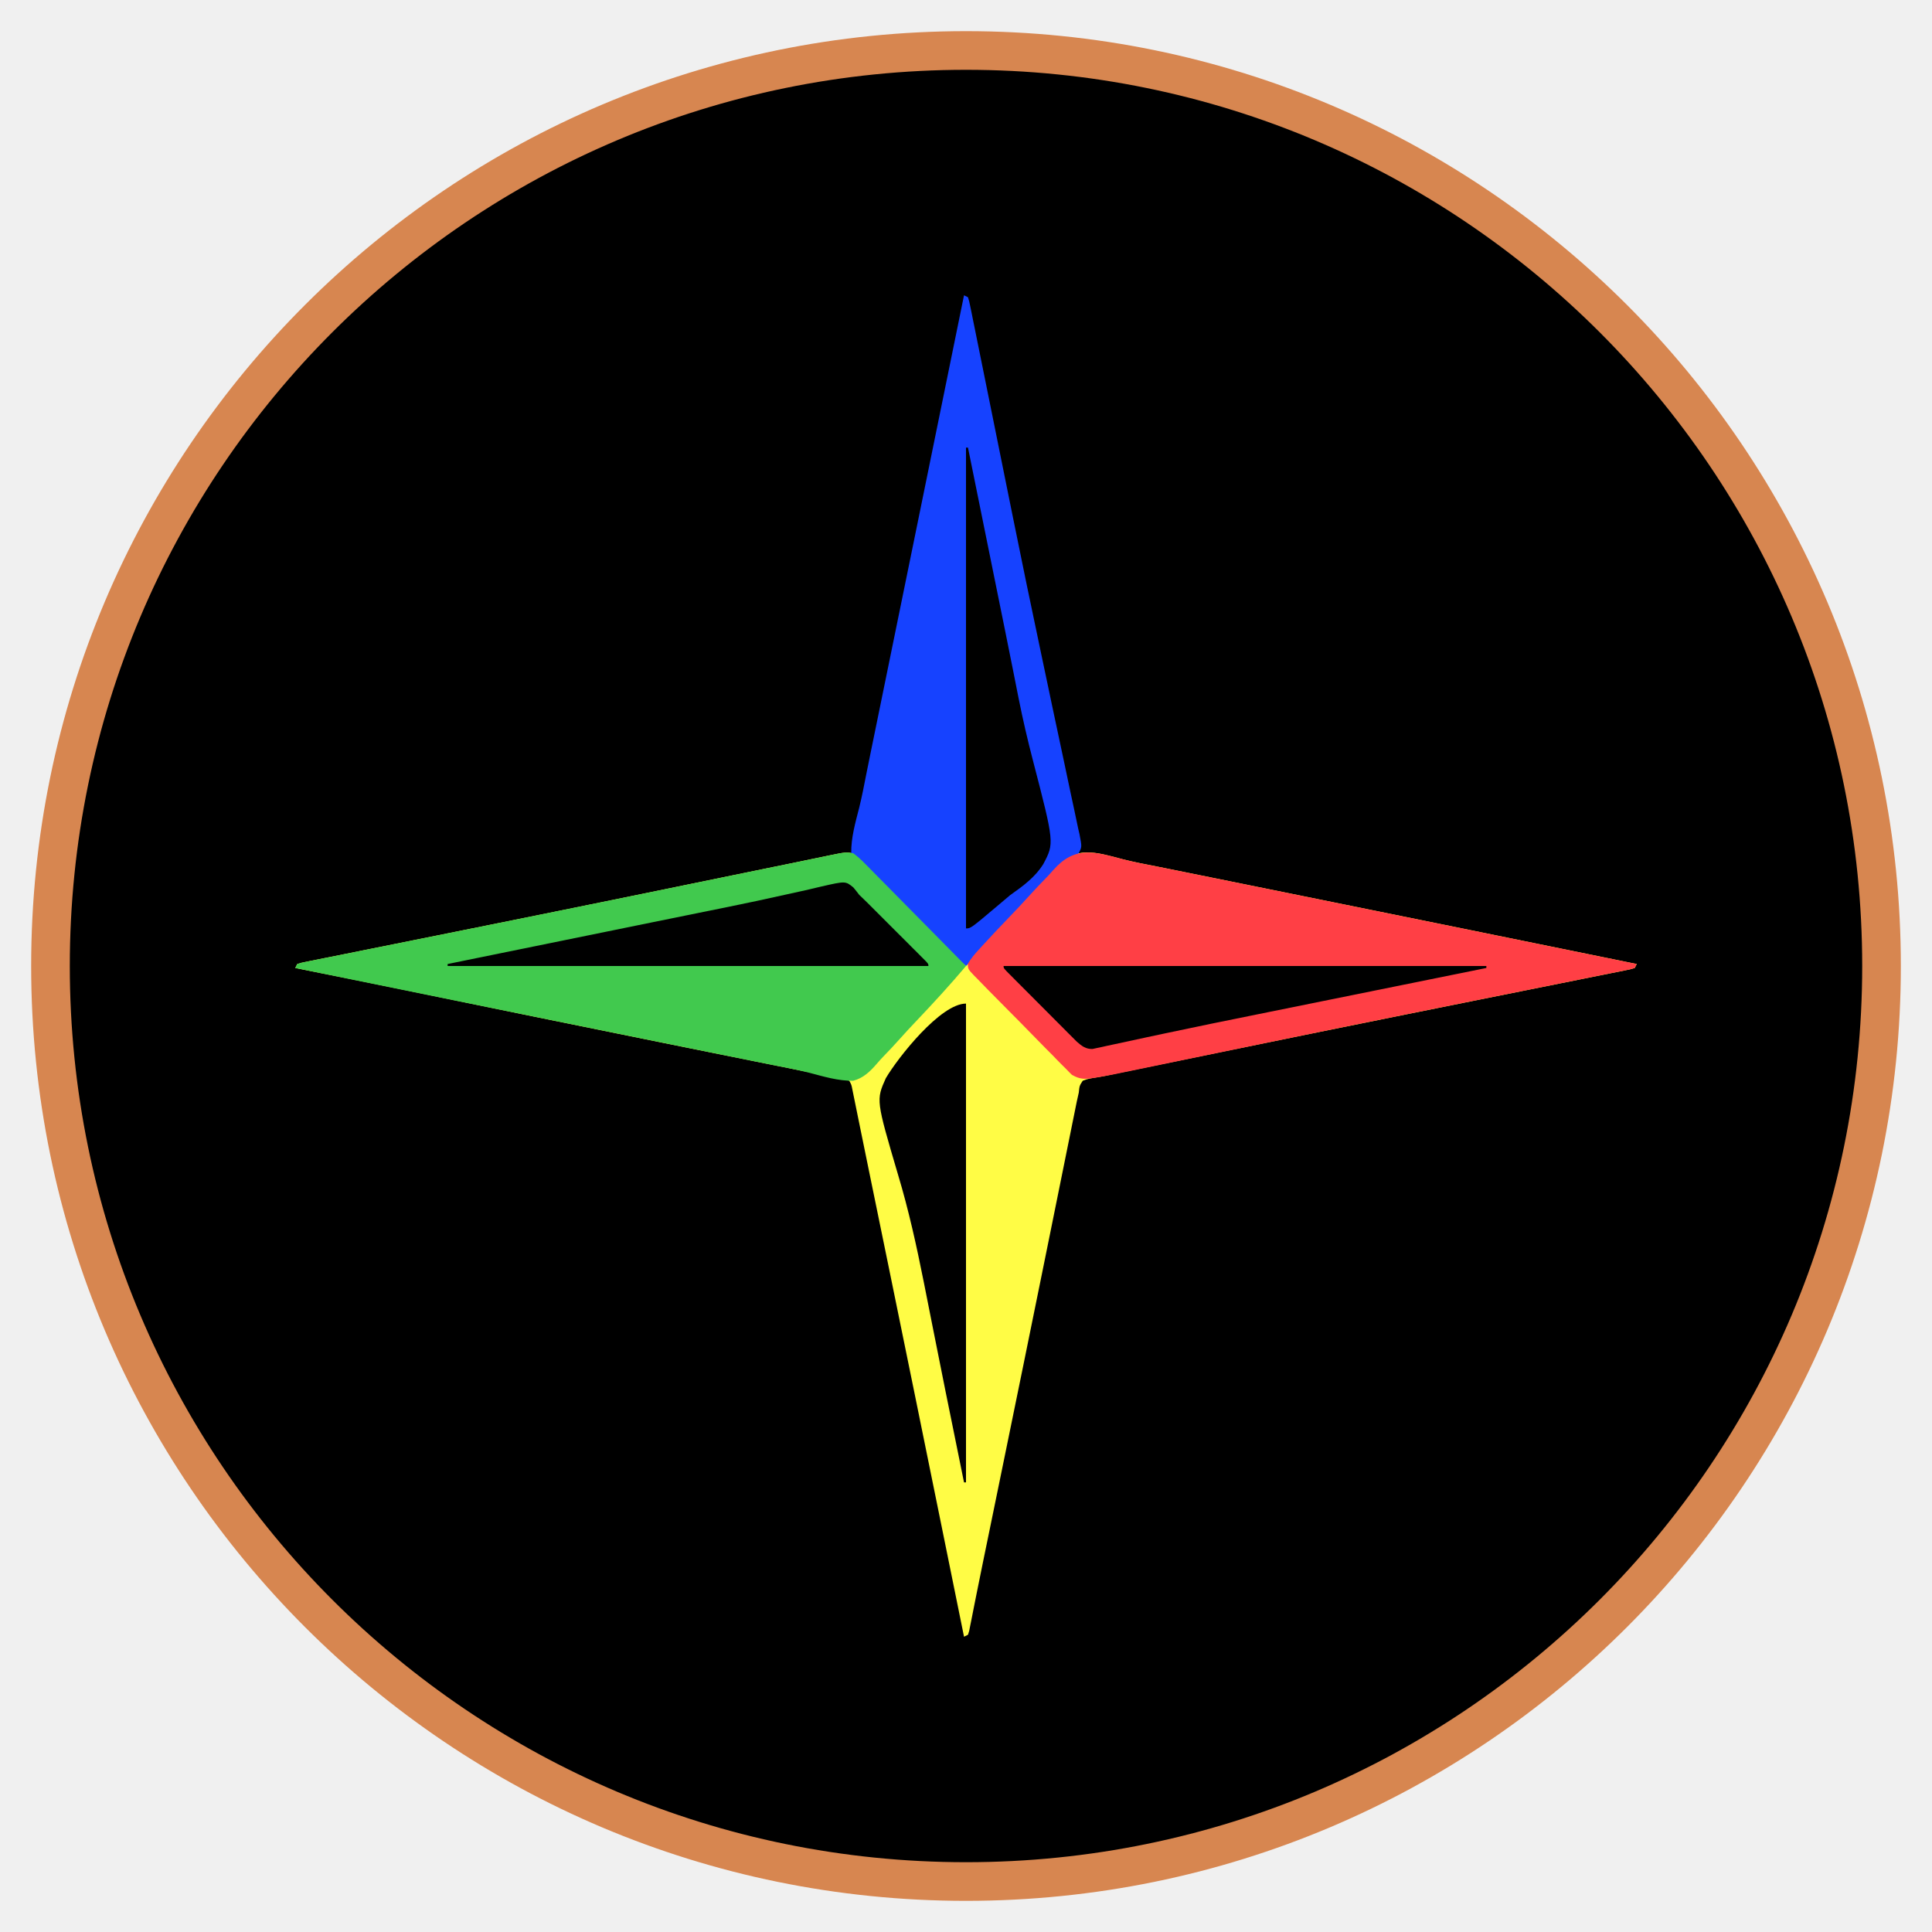
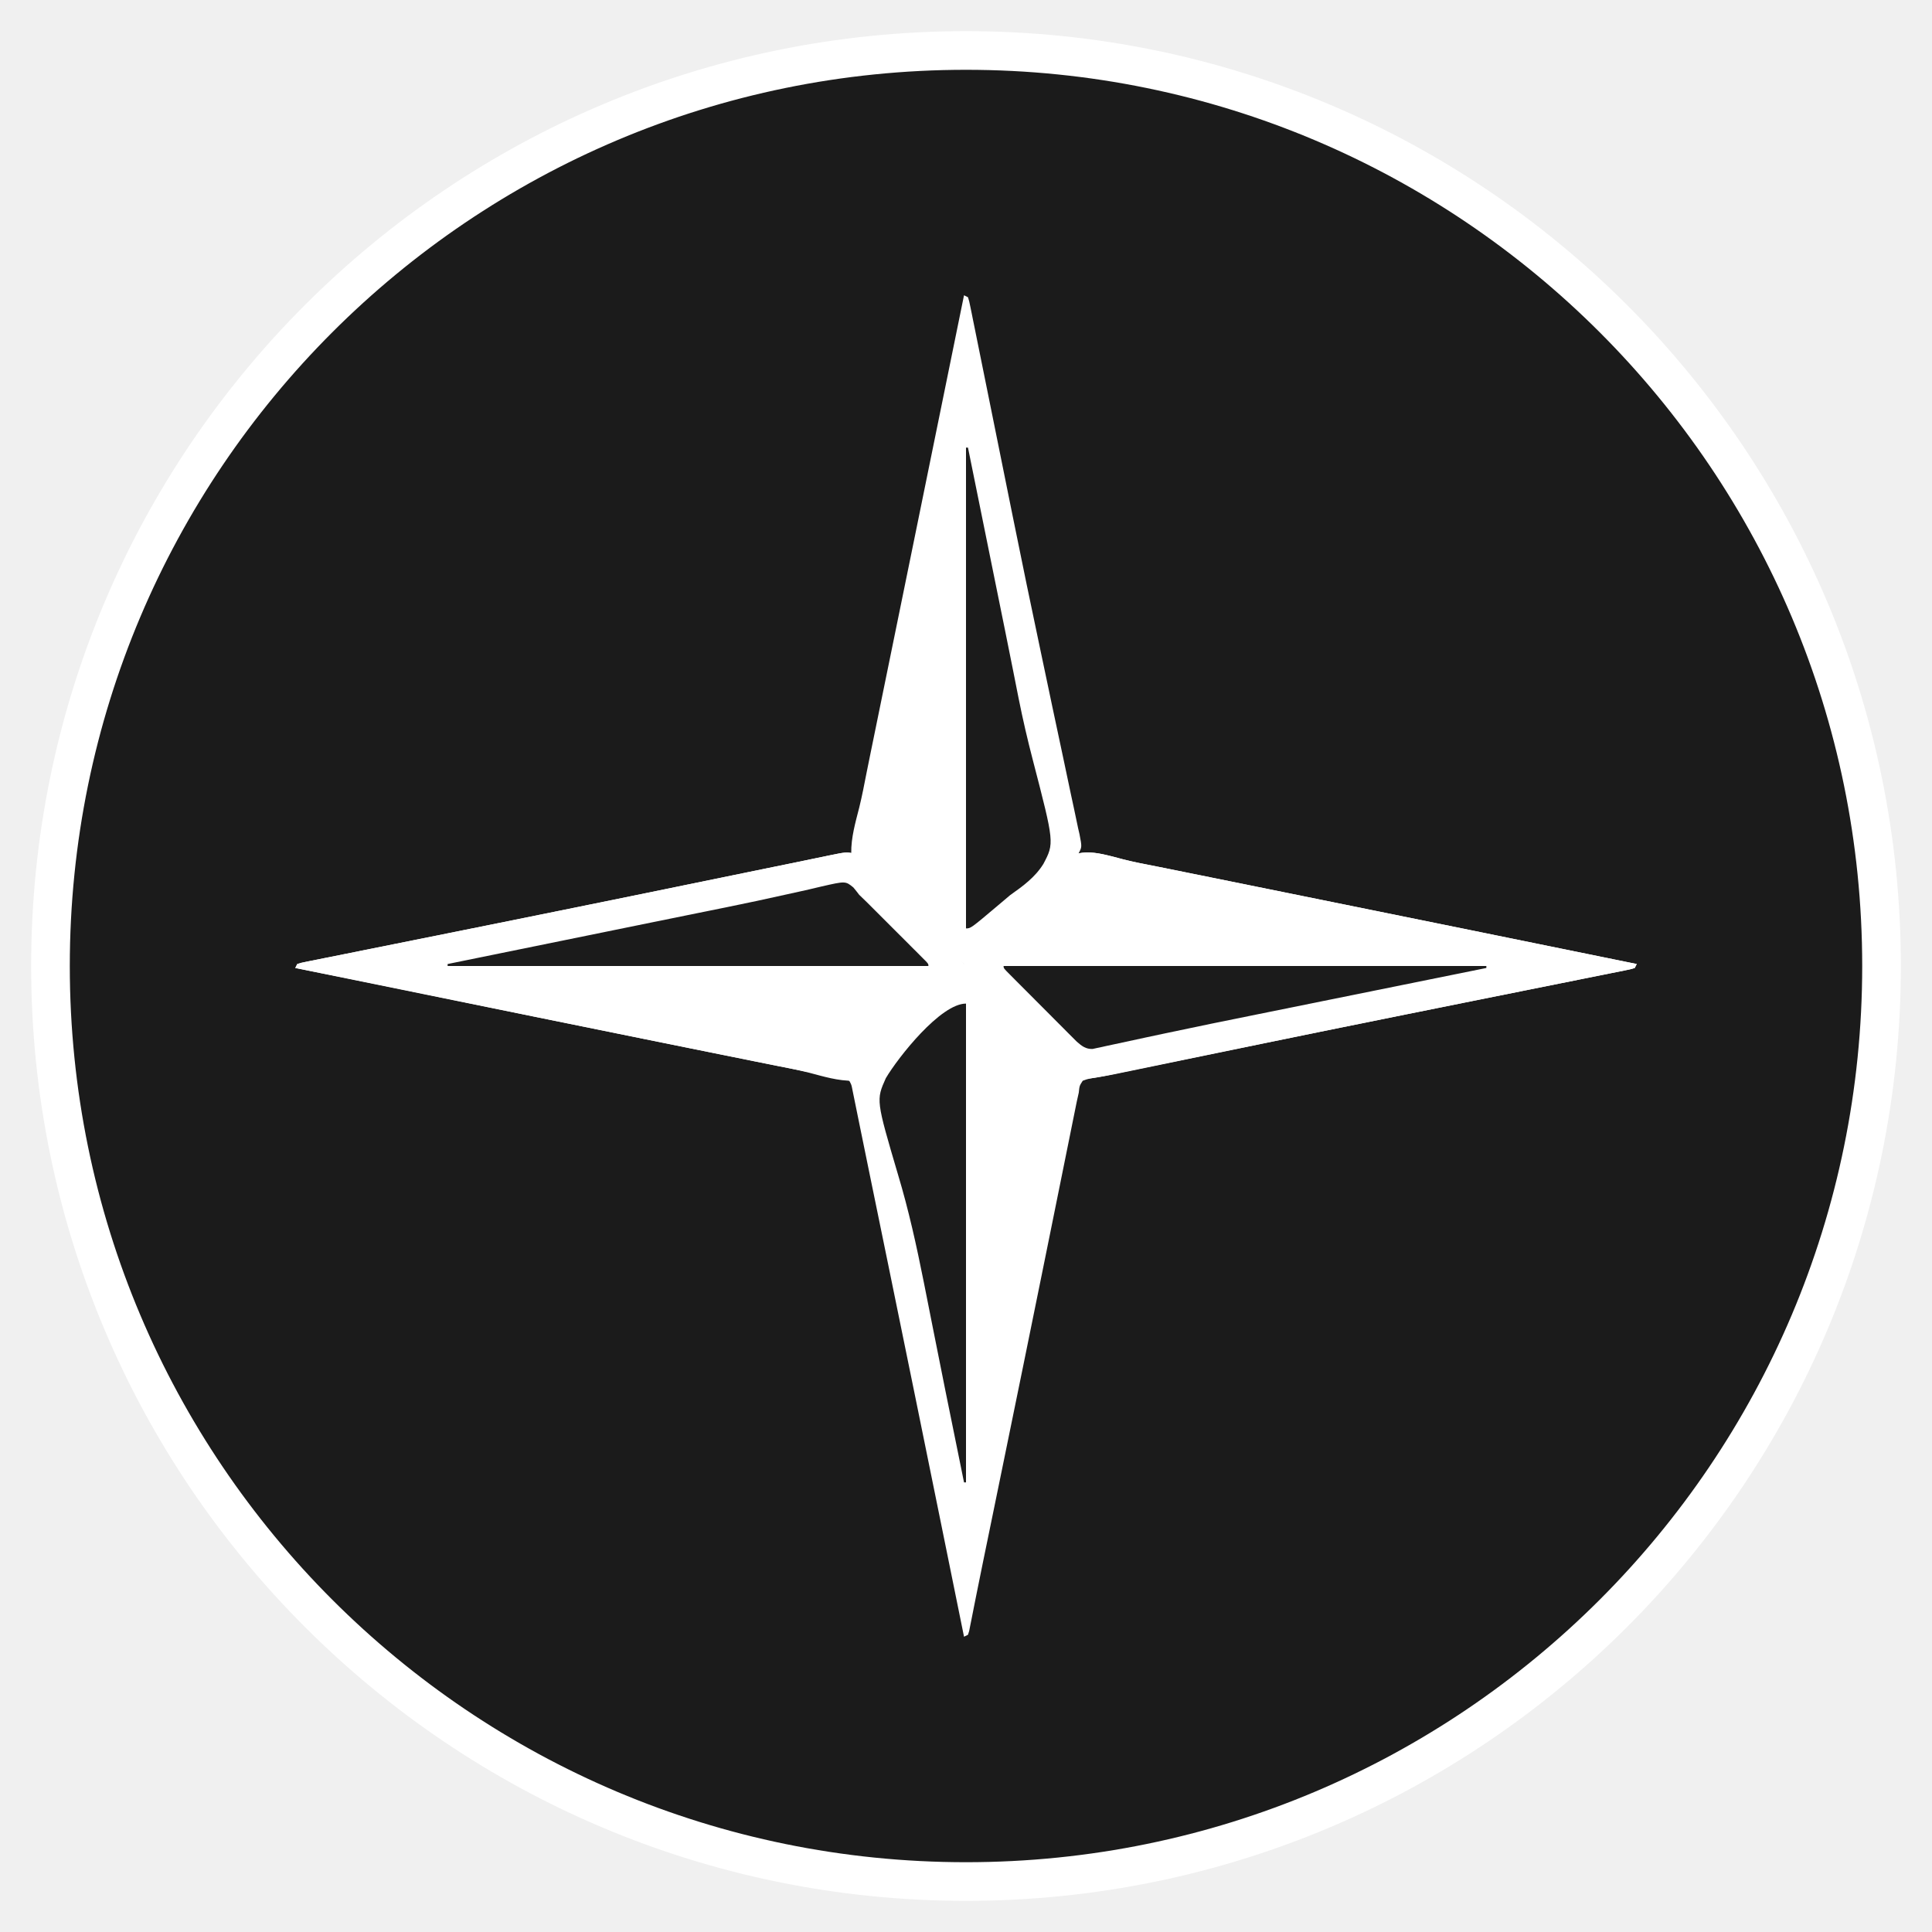
- <svg xmlns="http://www.w3.org/2000/svg" width="1000" height="1000" viewBox="0 0 264.583 264.583" version="1.1" id="svg5" xml:space="preserve">
+ <svg xmlns="http://www.w3.org/2000/svg" fill="#1b1b1b" width="1000" height="1000" viewBox="0 0 264.583 264.583" version="1.1" id="svg5" xml:space="preserve">
  <defs id="defs2">
    <filter id="mask-powermask-path-effect2059_inverse" style="color-interpolation-filters:sRGB" height="100" width="100" x="-50" y="-50">
      <feColorMatrix id="mask-powermask-path-effect2059_primitive1" values="1" type="saturate" result="fbSourceGraphic" />
      <feColorMatrix id="mask-powermask-path-effect2059_primitive2" values="-1 0 0 0 1 0 -1 0 0 1 0 0 -1 0 1 0 0 0 1 0 " in="fbSourceGraphic" />
    </filter>
    <filter id="mask-powermask-path-effect2085_inverse" style="color-interpolation-filters:sRGB" height="100" width="100" x="-50" y="-50">
      <feColorMatrix id="mask-powermask-path-effect2085_primitive1" values="1" type="saturate" result="fbSourceGraphic" />
      <feColorMatrix id="mask-powermask-path-effect2085_primitive2" values="-1 0 0 0 1 0 -1 0 0 1 0 0 -1 0 1 0 0 0 1 0 " in="fbSourceGraphic" />
    </filter>
  </defs>
  <g id="layer1">
-     <circle style="fill:#000000;fill-opacity:1;stroke:#d78650;stroke-width:5.292;stroke-dasharray:none;stroke-opacity:0.998;paint-order:normal" id="path236-3" r="125.379" cy="132.292" cx="132.292" />
+     <circle style="fill:#1b1b1b;fill-opacity:1;stroke:#ffffff;stroke-width:5.292;stroke-dasharray:none;stroke-opacity:0.998;paint-order:normal" id="path236-3" r="125.379" cy="132.292" cx="132.292" />
    <g id="g10400" transform="matrix(0.2709575,0,0,0.2709575,-30.28286,25.53439)">
-       <path d="m 0,0 c 5.643,1.425 11.344,2.514 17.057,3.622 3.431,0.671 6.855,1.37 10.281,2.068 1.435,0.291 2.871,0.583 4.306,0.874 1.089,0.221 1.089,0.221 2.201,0.447 3.862,0.784 7.724,1.566 11.586,2.348 7.43,1.506 14.86,3.013 22.29,4.52 5.98,1.213 11.961,2.426 17.941,3.639 58.02,11.762 116.033,23.564 174.035,35.416 -0.33,0.66 -0.66,1.32 -1,2 -2.094,0.645 -2.094,0.645 -4.918,1.211 -1.07,0.219 -2.14,0.438 -3.243,0.664 -1.189,0.234 -2.378,0.468 -3.603,0.709 -1.25,0.253 -2.5,0.506 -3.788,0.767 -3.475,0.704 -6.951,1.397 -10.428,2.088 -3.722,0.742 -7.442,1.494 -11.162,2.245 -6.41,1.293 -12.822,2.58 -19.234,3.863 -10.062,2.013 -20.121,4.039 -30.18,6.067 -1.695,0.342 -3.39,0.683 -5.085,1.025 -2.555,0.515 -5.11,1.03 -7.665,1.545 -5.164,1.041 -10.329,2.081 -15.493,3.12 -32.323,6.505 -64.629,13.093 -96.926,19.722 -4.631,0.95 -9.262,1.9 -13.894,2.849 -6.197,1.27 -12.394,2.541 -18.591,3.812 -2.25,0.462 -4.5,0.923 -6.75,1.384 -3.056,0.627 -6.112,1.254 -9.168,1.882 -0.876,0.18 -1.753,0.359 -2.655,0.544 -1.624,0.334 -3.247,0.676 -4.868,1.027 -1.621,0.328 -3.252,0.603 -4.889,0.835 -2.291,0.367 -4.314,0.757 -6.46,1.64 -1.646,2.538 -1.646,2.538 -2,6 -0.336,1.524 -0.677,3.048 -1.021,4.57 -0.372,1.821 -0.739,3.643 -1.104,5.466 -0.307,1.511 -0.307,1.511 -0.62,3.052 -0.684,3.371 -1.362,6.743 -2.04,10.115 -0.489,2.417 -0.979,4.833 -1.468,7.249 -1.054,5.202 -2.106,10.405 -3.155,15.607 -1.663,8.243 -3.332,16.484 -5.002,24.726 -0.211,1.041 -0.211,1.041 -0.426,2.103 -0.719,3.546 -1.437,7.091 -2.156,10.637 -0.585,2.888 -1.171,5.776 -1.756,8.664 -6.197,30.59 -12.449,61.169 -18.72,91.745 -0.94,4.583 -1.88,9.166 -2.819,13.75 -0.521,2.54 -1.041,5.079 -1.562,7.619 -0.252,1.228 -0.503,2.456 -0.763,3.722 -1.204,5.875 -2.41,11.749 -3.619,17.623 -0.447,2.17 -0.893,4.339 -1.34,6.509 -0.212,1.03 -0.424,2.06 -0.642,3.122 -1.113,5.418 -2.214,10.839 -3.295,16.264 -0.432,2.171 -0.868,4.341 -1.304,6.511 -0.492,2.452 -0.977,4.905 -1.454,7.36 -0.205,1.018 -0.411,2.036 -0.622,3.084 -0.169,0.859 -0.338,1.718 -0.512,2.603 -0.197,0.627 -0.395,1.255 -0.598,1.901 -0.66,0.33 -1.32,0.66 -2,1 -0.258,-1.27 -0.515,-2.54 -0.781,-3.849 -3.384,-16.676 -6.769,-33.351 -10.157,-50.026 -0.207,-1.021 -0.207,-1.021 -0.419,-2.063 -8.917,-43.896 -17.87,-87.784 -26.867,-131.664 -0.4,-1.951 -0.8,-3.901 -1.2,-5.852 -2.902,-14.158 -5.807,-28.315 -8.716,-42.472 -1.191,-5.799 -2.377,-11.599 -3.558,-17.4 -0.665,-3.265 -1.332,-6.529 -1.998,-9.793 -0.298,-1.46 -0.594,-2.919 -0.89,-4.38 -0.393,-1.94 -0.789,-3.879 -1.185,-5.817 -0.216,-1.061 -0.431,-2.122 -0.653,-3.215 -0.471,-2.454 -0.471,-2.454 -1.576,-4.468 -1.775,-0.629 -1.775,-0.629 -3.969,-1.021 -0.86,-0.177 -1.719,-0.354 -2.605,-0.536 -0.955,-0.187 -1.91,-0.375 -2.894,-0.568 -1.006,-0.204 -2.013,-0.409 -3.05,-0.62 -3.397,-0.688 -6.797,-1.364 -10.197,-2.04 -2.424,-0.489 -4.847,-0.978 -7.27,-1.468 -5.231,-1.057 -10.463,-2.108 -15.696,-3.155 -8.293,-1.66 -16.583,-3.331 -24.874,-5.005 -2.121,-0.428 -4.242,-0.856 -6.363,-1.285 -1.427,-0.288 -2.854,-0.576 -4.282,-0.864 -4.354,-0.879 -8.708,-1.757 -13.062,-2.634 -20.953,-4.221 -41.898,-8.481 -62.836,-12.776 -0.688,-0.141 -1.375,-0.282 -2.083,-0.427 -9.454,-1.939 -18.908,-3.881 -28.361,-5.823 -10.559,-2.169 -21.117,-4.337 -31.676,-6.504 -1.141,-0.234 -2.282,-0.468 -3.458,-0.709 -19.096,-3.917 -38.202,-7.775 -57.324,-11.564 0.33,-0.66 0.66,-1.32 1,-2 1.859,-0.598 1.859,-0.598 4.348,-1.097 0.944,-0.194 1.888,-0.387 2.86,-0.587 1.049,-0.206 2.097,-0.412 3.178,-0.624 1.656,-0.336 1.656,-0.336 3.345,-0.679 3.722,-0.753 7.446,-1.494 11.171,-2.235 2.649,-0.533 5.298,-1.068 7.946,-1.603 5.703,-1.151 11.407,-2.297 17.112,-3.438 8.997,-1.8 17.991,-3.612 26.985,-5.427 2.29,-0.462 4.579,-0.924 6.869,-1.386 1.538,-0.31 3.075,-0.62 4.613,-0.931 4.676,-0.943 9.353,-1.886 14.03,-2.828 21.952,-4.42 43.896,-8.878 65.833,-13.375 0.701,-0.144 1.402,-0.287 2.125,-0.436 8.896,-1.824 17.791,-3.65 26.686,-5.477 10.158,-2.086 20.316,-4.171 30.474,-6.256 3.319,-0.681 6.637,-1.363 9.956,-2.045 4.892,-1.005 9.786,-2.005 14.68,-3.003 2.837,-0.582 5.672,-1.173 8.506,-1.765 1.802,-0.372 3.604,-0.743 5.406,-1.114 0.812,-0.172 1.624,-0.344 2.46,-0.521 8.588,-1.754 8.588,-1.754 12.417,-1.172 2.218,1.656 3.93,3.168 5.822,5.141 0.821,0.819 0.821,0.819 1.658,1.655 1.8,1.804 3.578,3.629 5.356,5.454 1.246,1.257 2.493,2.512 3.741,3.767 3.278,3.301 6.538,6.62 9.795,9.943 3.327,3.389 6.672,6.761 10.015,10.134 6.555,6.619 13.09,13.257 19.613,19.906 5.505,-4.407 10.184,-9.359 14.902,-14.584 3.698,-4.095 7.484,-8.107 11.275,-12.117 2.863,-3.036 5.69,-6.093 8.457,-9.217 2.701,-3.047 5.475,-6.008 8.311,-8.929 1.054,-1.113 2.081,-2.253 3.076,-3.42 C -24.1,-7.214 -13.918,-3.655 0,0 Z" fill="#fffc45" transform="translate(679.3037,340.0665)" id="path10253" />
-       <path d="m 0,0 c 0.66,0.33 1.32,0.66 2,1 0.639,2.05 0.639,2.05 1.198,4.813 0.216,1.047 0.432,2.094 0.655,3.173 0.231,1.164 0.462,2.328 0.7,3.527 0.25,1.224 0.5,2.449 0.758,3.711 0.55,2.695 1.095,5.39 1.635,8.087 0.876,4.372 1.764,8.742 2.654,13.111 1.62,7.969 3.229,15.94 4.835,23.911 2.693,13.368 5.397,26.733 8.102,40.099 0.696,3.438 1.391,6.877 2.085,10.315 4.59,22.717 9.277,45.41 14.087,68.081 1.154,5.44 2.302,10.881 3.445,16.323 0.158,0.753 0.317,1.506 0.48,2.282 0.63,3 1.26,6 1.89,9 1.83,8.721 3.68,17.438 5.565,26.148 1.314,6.08 2.591,12.167 3.854,18.257 0.522,2.487 1.057,4.971 1.605,7.452 0.743,3.371 1.443,6.749 2.131,10.132 0.227,0.979 0.454,1.957 0.688,2.965 1.248,6.456 1.248,6.456 -0.434,9.625 C 56.398,283.844 54.784,285.411 53,287 c -0.89,0.929 -1.779,1.859 -2.696,2.816 -1.366,1.362 -1.366,1.362 -2.759,2.752 -0.508,0.508 -1.016,1.016 -1.54,1.54 -1.653,1.653 -3.31,3.302 -4.967,4.95 -1.157,1.156 -2.315,2.311 -3.472,3.468 -3.026,3.022 -6.055,6.041 -9.084,9.06 -3.099,3.089 -6.195,6.18 -9.291,9.272 C 13.13,326.908 7.066,332.955 1,339 c -9.526,-8.058 -18.739,-16.451 -27.783,-25.043 -3.023,-2.868 -6.069,-5.698 -9.189,-8.461 -3.044,-2.698 -5.999,-5.47 -8.914,-8.307 -1.11,-1.054 -2.247,-2.08 -3.412,-3.073 C -52.322,290.663 -55.642,287.249 -57,282 c -0.131,-7.896 2.137,-15.616 4.067,-23.212 1.401,-5.69 2.501,-11.432 3.622,-17.182 0.67,-3.407 1.37,-6.807 2.068,-10.208 0.291,-1.422 0.583,-2.844 0.874,-4.266 0.147,-0.719 0.295,-1.439 0.447,-2.18 0.785,-3.831 1.566,-7.662 2.348,-11.494 1.334,-6.532 2.669,-13.063 4.005,-19.595 1.91,-9.335 3.818,-18.67 5.725,-28.006 2.273,-11.129 4.546,-22.257 6.821,-33.385 0.172,-0.84 0.343,-1.68 0.52,-2.545 0.171,-0.836 0.342,-1.673 0.518,-2.534 5.364,-26.238 10.715,-52.478 16.062,-78.719 1.949,-9.564 3.899,-19.127 5.849,-28.691 0.879,-4.314 1.759,-8.628 2.638,-12.941 0.148,-0.725 0.295,-1.449 0.448,-2.196 C -0.659,3.231 -0.329,1.616 0,0 Z" fill="#1642ff" transform="translate(599,55)" id="path10255" />
-       <path d="m 0,0 c 2.247,1.685 3.993,3.231 5.914,5.232 0.557,0.556 1.114,1.112 1.687,1.685 1.833,1.837 3.643,3.694 5.454,5.552 1.268,1.279 2.537,2.557 3.808,3.834 3.338,3.36 6.657,6.738 9.972,10.12 3.388,3.449 6.793,6.882 10.196,10.315 C 43.704,43.476 50.358,50.232 57,57 48.939,66.538 40.513,75.738 31.906,84.783 c -2.874,3.025 -5.712,6.071 -8.484,9.189 -2.706,3.042 -5.485,5.998 -8.327,8.914 -1.057,1.111 -2.086,2.248 -3.084,3.412 C 8.582,110.272 5.188,113.622 0,115 c -7.598,0.131 -15.015,-2.154 -22.304,-4.067 -5.643,-1.425 -11.344,-2.514 -17.056,-3.622 -3.431,-0.671 -6.855,-1.37 -10.281,-2.068 -1.435,-0.291 -2.871,-0.583 -4.306,-0.874 -0.726,-0.147 -1.452,-0.295 -2.201,-0.447 -3.862,-0.784 -7.724,-1.566 -11.586,-2.348 -7.43,-1.506 -14.86,-3.013 -22.29,-4.52 -5.98,-1.213 -11.961,-2.426 -17.941,-3.639 C -165.985,81.654 -223.998,69.852 -282,58 c 0.33,-0.66 0.66,-1.32 1,-2 1.859,-0.598 1.859,-0.598 4.348,-1.097 0.944,-0.194 1.888,-0.387 2.86,-0.587 1.049,-0.206 2.097,-0.412 3.178,-0.624 1.656,-0.336 1.656,-0.336 3.345,-0.679 3.722,-0.753 7.446,-1.494 11.171,-2.235 2.649,-0.533 5.298,-1.068 7.946,-1.603 5.703,-1.151 11.407,-2.297 17.112,-3.438 8.997,-1.8 17.991,-3.612 26.985,-5.427 2.29,-0.462 4.579,-0.924 6.869,-1.386 1.538,-0.31 3.075,-0.62 4.613,-0.931 4.676,-0.943 9.353,-1.886 14.03,-2.828 21.952,-4.42 43.896,-8.878 65.833,-13.375 0.701,-0.144 1.402,-0.287 2.125,-0.436 8.896,-1.824 17.791,-3.65 26.686,-5.477 10.158,-2.086 20.316,-4.171 30.474,-6.256 3.319,-0.681 6.637,-1.363 9.956,-2.045 4.892,-1.005 9.786,-2.005 14.68,-3.003 2.837,-0.582 5.672,-1.173 8.506,-1.765 1.802,-0.372 3.604,-0.743 5.406,-1.114 0.812,-0.172 1.624,-0.344 2.46,-0.521 C -3.811,-0.586 -3.811,-0.586 0,0 Z" fill="#41c94e" transform="translate(543,337)" id="path10257" />
-       <path d="m 0,0 c 5.633,1.453 11.329,2.535 17.038,3.638 3.431,0.669 6.856,1.369 10.282,2.067 1.435,0.291 2.871,0.583 4.306,0.874 0.726,0.147 1.452,0.295 2.201,0.447 3.862,0.784 7.724,1.566 11.586,2.348 7.43,1.506 14.86,3.013 22.29,4.52 5.98,1.213 11.961,2.426 17.941,3.639 58.02,11.762 116.033,23.564 174.035,35.416 -0.33,0.66 -0.66,1.32 -1,2 -2.094,0.645 -2.094,0.645 -4.918,1.211 -1.07,0.219 -2.14,0.438 -3.243,0.664 -1.783,0.351 -1.783,0.351 -3.603,0.709 -1.25,0.253 -2.5,0.506 -3.788,0.767 -3.475,0.704 -6.951,1.397 -10.428,2.088 -3.722,0.742 -7.442,1.494 -11.162,2.245 -6.41,1.293 -12.822,2.58 -19.234,3.863 -10.063,2.013 -20.124,4.037 -30.185,6.064 -0.838,0.169 -1.676,0.338 -2.54,0.512 -3.404,0.686 -6.808,1.372 -10.212,2.057 -5.165,1.041 -10.33,2.08 -15.495,3.119 -22.551,4.537 -45.091,9.122 -67.62,13.767 -2.16,0.445 -4.321,0.89 -6.481,1.335 -12.188,2.51 -24.375,5.022 -36.559,7.548 -6.183,1.282 -12.367,2.559 -18.552,3.831 -2.243,0.463 -4.486,0.928 -6.729,1.395 -3.05,0.636 -6.101,1.264 -9.152,1.89 -1.304,0.275 -1.304,0.275 -2.634,0.555 -2.483,0.505 -4.968,0.955 -7.466,1.377 -0.939,0.17 -1.878,0.34 -2.846,0.515 -4.837,0.697 -7.272,0.99 -11.609,-1.494 -1.013,-0.964 -1.996,-1.962 -2.95,-2.985 -0.549,-0.54 -1.099,-1.079 -1.665,-1.635 -1.794,-1.777 -3.541,-3.592 -5.289,-5.413 -1.24,-1.25 -2.482,-2.497 -3.727,-3.742 -2.594,-2.608 -5.167,-5.234 -7.725,-7.877 -3.283,-3.391 -6.603,-6.744 -9.937,-10.085 -2.562,-2.571 -5.11,-5.155 -7.653,-7.744 -1.221,-1.241 -2.444,-2.48 -3.67,-3.716 -1.705,-1.726 -3.393,-3.467 -5.076,-5.214 -0.51,-0.511 -1.02,-1.022 -1.545,-1.548 -3.277,-3.451 -3.277,-3.451 -3.407,-6.064 1.58,-2.87 3.639,-5.191 5.85,-7.581 0.495,-0.545 0.99,-1.09 1.499,-1.652 4.59,-5.026 9.281,-9.96 13.999,-14.867 3.164,-3.292 6.291,-6.605 9.347,-9.997 2.966,-3.291 6.005,-6.498 9.107,-9.662 1.159,-1.209 2.292,-2.444 3.394,-3.705 C -24.418,-6.81 -14.767,-3.974 0,0 Z" fill="#ff3f45" transform="translate(679.3212,340.0512)" id="path10259" />
-       <path d="m 0,0 c 80.52,0 161.04,0 244,0 0,0.33 0,0.66 0,1 -0.714,0.144 -1.428,0.289 -2.163,0.438 -17.661,3.574 -35.321,7.15 -52.981,10.727 -9.375,1.899 -18.749,3.797 -28.124,5.694 -6.61,1.338 -13.219,2.676 -19.829,4.016 -4.081,0.827 -8.162,1.653 -12.243,2.478 -15.752,3.183 -31.5,6.377 -47.216,9.735 -3.161,0.675 -6.323,1.345 -9.485,2.017 -4.569,0.971 -9.134,1.96 -13.697,2.96 -1.998,0.426 -3.996,0.852 -5.995,1.278 -0.893,0.201 -1.786,0.402 -2.706,0.609 -1.222,0.256 -1.222,0.256 -2.468,0.516 -1.049,0.229 -1.049,0.229 -2.12,0.462 -3.396,0.123 -5.451,-1.472 -7.934,-3.643 C 36.354,37.6 35.67,36.915 34.966,36.209 34.185,35.431 33.405,34.654 32.601,33.853 31.768,33.013 30.936,32.174 30.078,31.309 28.788,30.018 28.788,30.018 27.472,28.701 25.658,26.884 23.845,25.064 22.036,23.241 19.252,20.44 16.461,17.646 13.668,14.854 11.908,13.089 10.149,11.324 8.391,9.559 7.55,8.717 6.71,7.875 5.844,7.008 5.076,6.234 4.308,5.46 3.517,4.662 2.836,3.977 2.155,3.293 1.454,2.587 0,1 0,1 0,0 Z" fill="#000000" transform="translate(619,394)" id="path10261" />
-       <path d="m 0,0 c 1.013,1.207 1.99,2.445 2.936,3.706 1.32,1.309 2.657,2.601 4.008,3.878 1.447,1.44 2.891,2.883 4.332,4.329 0.767,0.766 1.534,1.532 2.324,2.321 1.607,1.606 3.213,3.214 4.818,4.823 2.469,2.475 4.944,4.944 7.419,7.412 1.563,1.564 3.127,3.129 4.689,4.693 1.115,1.112 1.115,1.112 2.253,2.247 1.017,1.022 1.017,1.022 2.055,2.064 0.601,0.601 1.201,1.203 1.82,1.823 1.282,1.409 1.282,1.409 1.282,2.409 -80.19,0 -160.38,0 -243,0 0,-0.33 0,-0.66 0,-1 0.769,-0.157 1.537,-0.313 2.329,-0.475 18.934,-3.858 37.868,-7.717 56.802,-11.576 14.9,-3.037 14.9,-3.037 22.068,-4.497 0.893,-0.182 1.786,-0.364 2.706,-0.552 1.796,-0.366 3.593,-0.732 5.389,-1.098 4.448,-0.906 8.897,-1.813 13.345,-2.721 7.829,-1.597 15.658,-3.192 23.489,-4.775 4.183,-0.845 8.366,-1.693 12.549,-2.541 0.803,-0.163 1.605,-0.325 2.432,-0.493 10.205,-2.073 20.381,-4.241 30.541,-6.527 3.069,-0.678 6.138,-1.354 9.207,-2.03 2.68,-0.603 5.35,-1.243 8.021,-1.886 C -3.985,-3.254 -3.985,-3.254 0,0 Z" fill="#000000" transform="translate(543.0637,354.2939)" id="path10263" />
-       <path d="M 0,0 C 0.33,0 0.66,0 1,0 1.138,0.683 1.277,1.365 1.419,2.068 4.853,19.005 8.287,35.941 11.722,52.878 c 2.72,13.414 2.72,13.414 4.011,19.782 0.161,0.792 0.321,1.585 0.487,2.401 0.323,1.594 0.646,3.187 0.969,4.781 0.804,3.966 1.609,7.932 2.416,11.898 1.446,7.108 2.884,14.216 4.283,21.333 0.77,3.917 1.547,7.832 2.326,11.747 0.152,0.766 0.305,1.531 0.462,2.32 2.073,10.359 4.452,20.596 7.114,30.818 10.875,41.933 10.875,41.933 5.313,52.461 -4.201,6.781 -10.385,11.227 -16.791,15.769 -2.037,1.688 -4.059,3.394 -6.064,5.119 C 2.397,243 2.397,243 0,243 0,162.81 0,82.62 0,0 Z" fill="#000000" transform="translate(600,132)" id="path10265" />
-       <path d="m 0,0 c 0,79.86 0,159.72 0,242 -0.33,0 -0.66,0 -1,0 -0.126,-0.623 -0.252,-1.246 -0.383,-1.887 -0.392,-1.932 -0.784,-3.865 -1.175,-5.797 -0.476,-2.35 -0.953,-4.699 -1.429,-7.049 -1.232,-6.079 -2.465,-12.159 -3.703,-18.237 -0.738,-3.625 -1.476,-7.251 -2.213,-10.876 -0.227,-1.115 -0.227,-1.115 -0.458,-2.252 -2.189,-10.771 -4.334,-21.55 -6.454,-32.335 -1.351,-6.868 -2.715,-13.733 -4.084,-20.598 -0.15,-0.752 -0.299,-1.505 -0.454,-2.28 -3.647,-18.299 -7.616,-36.337 -12.999,-54.22 C -45.473,48.743 -45.473,48.743 -40.506,37.669 -34.286,27.155 -12.873,0 0,0 Z" fill="#000000" transform="translate(600,413)" id="path10267" />
+       <path d="m 0,0 c 5.643,1.425 11.344,2.514 17.057,3.622 3.431,0.671 6.855,1.37 10.281,2.068 1.435,0.291 2.871,0.583 4.306,0.874 1.089,0.221 1.089,0.221 2.201,0.447 3.862,0.784 7.724,1.566 11.586,2.348 7.43,1.506 14.86,3.013 22.29,4.52 5.98,1.213 11.961,2.426 17.941,3.639 58.02,11.762 116.033,23.564 174.035,35.416 -0.33,0.66 -0.66,1.32 -1,2 -2.094,0.645 -2.094,0.645 -4.918,1.211 -1.07,0.219 -2.14,0.438 -3.243,0.664 -1.189,0.234 -2.378,0.468 -3.603,0.709 -1.25,0.253 -2.5,0.506 -3.788,0.767 -3.475,0.704 -6.951,1.397 -10.428,2.088 -3.722,0.742 -7.442,1.494 -11.162,2.245 -6.41,1.293 -12.822,2.58 -19.234,3.863 -10.062,2.013 -20.121,4.039 -30.18,6.067 -1.695,0.342 -3.39,0.683 -5.085,1.025 -2.555,0.515 -5.11,1.03 -7.665,1.545 -5.164,1.041 -10.329,2.081 -15.493,3.12 -32.323,6.505 -64.629,13.093 -96.926,19.722 -4.631,0.95 -9.262,1.9 -13.894,2.849 -6.197,1.27 -12.394,2.541 -18.591,3.812 -2.25,0.462 -4.5,0.923 -6.75,1.384 -3.056,0.627 -6.112,1.254 -9.168,1.882 -0.876,0.18 -1.753,0.359 -2.655,0.544 -1.624,0.334 -3.247,0.676 -4.868,1.027 -1.621,0.328 -3.252,0.603 -4.889,0.835 -2.291,0.367 -4.314,0.757 -6.46,1.64 -1.646,2.538 -1.646,2.538 -2,6 -0.336,1.524 -0.677,3.048 -1.021,4.57 -0.372,1.821 -0.739,3.643 -1.104,5.466 -0.307,1.511 -0.307,1.511 -0.62,3.052 -0.684,3.371 -1.362,6.743 -2.04,10.115 -0.489,2.417 -0.979,4.833 -1.468,7.249 -1.054,5.202 -2.106,10.405 -3.155,15.607 -1.663,8.243 -3.332,16.484 -5.002,24.726 -0.211,1.041 -0.211,1.041 -0.426,2.103 -0.719,3.546 -1.437,7.091 -2.156,10.637 -0.585,2.888 -1.171,5.776 -1.756,8.664 -6.197,30.59 -12.449,61.169 -18.72,91.745 -0.94,4.583 -1.88,9.166 -2.819,13.75 -0.521,2.54 -1.041,5.079 -1.562,7.619 -0.252,1.228 -0.503,2.456 -0.763,3.722 -1.204,5.875 -2.41,11.749 -3.619,17.623 -0.447,2.17 -0.893,4.339 -1.34,6.509 -0.212,1.03 -0.424,2.06 -0.642,3.122 -1.113,5.418 -2.214,10.839 -3.295,16.264 -0.432,2.171 -0.868,4.341 -1.304,6.511 -0.492,2.452 -0.977,4.905 -1.454,7.36 -0.205,1.018 -0.411,2.036 -0.622,3.084 -0.169,0.859 -0.338,1.718 -0.512,2.603 -0.197,0.627 -0.395,1.255 -0.598,1.901 -0.66,0.33 -1.32,0.66 -2,1 -0.258,-1.27 -0.515,-2.54 -0.781,-3.849 -3.384,-16.676 -6.769,-33.351 -10.157,-50.026 -0.207,-1.021 -0.207,-1.021 -0.419,-2.063 -8.917,-43.896 -17.87,-87.784 -26.867,-131.664 -0.4,-1.951 -0.8,-3.901 -1.2,-5.852 -2.902,-14.158 -5.807,-28.315 -8.716,-42.472 -1.191,-5.799 -2.377,-11.599 -3.558,-17.4 -0.665,-3.265 -1.332,-6.529 -1.998,-9.793 -0.298,-1.46 -0.594,-2.919 -0.89,-4.38 -0.393,-1.94 -0.789,-3.879 -1.185,-5.817 -0.216,-1.061 -0.431,-2.122 -0.653,-3.215 -0.471,-2.454 -0.471,-2.454 -1.576,-4.468 -1.775,-0.629 -1.775,-0.629 -3.969,-1.021 -0.86,-0.177 -1.719,-0.354 -2.605,-0.536 -0.955,-0.187 -1.91,-0.375 -2.894,-0.568 -1.006,-0.204 -2.013,-0.409 -3.05,-0.62 -3.397,-0.688 -6.797,-1.364 -10.197,-2.04 -2.424,-0.489 -4.847,-0.978 -7.27,-1.468 -5.231,-1.057 -10.463,-2.108 -15.696,-3.155 -8.293,-1.66 -16.583,-3.331 -24.874,-5.005 -2.121,-0.428 -4.242,-0.856 -6.363,-1.285 -1.427,-0.288 -2.854,-0.576 -4.282,-0.864 -4.354,-0.879 -8.708,-1.757 -13.062,-2.634 -20.953,-4.221 -41.898,-8.481 -62.836,-12.776 -0.688,-0.141 -1.375,-0.282 -2.083,-0.427 -9.454,-1.939 -18.908,-3.881 -28.361,-5.823 -10.559,-2.169 -21.117,-4.337 -31.676,-6.504 -1.141,-0.234 -2.282,-0.468 -3.458,-0.709 -19.096,-3.917 -38.202,-7.775 -57.324,-11.564 0.33,-0.66 0.66,-1.32 1,-2 1.859,-0.598 1.859,-0.598 4.348,-1.097 0.944,-0.194 1.888,-0.387 2.86,-0.587 1.049,-0.206 2.097,-0.412 3.178,-0.624 1.656,-0.336 1.656,-0.336 3.345,-0.679 3.722,-0.753 7.446,-1.494 11.171,-2.235 2.649,-0.533 5.298,-1.068 7.946,-1.603 5.703,-1.151 11.407,-2.297 17.112,-3.438 8.997,-1.8 17.991,-3.612 26.985,-5.427 2.29,-0.462 4.579,-0.924 6.869,-1.386 1.538,-0.31 3.075,-0.62 4.613,-0.931 4.676,-0.943 9.353,-1.886 14.03,-2.828 21.952,-4.42 43.896,-8.878 65.833,-13.375 0.701,-0.144 1.402,-0.287 2.125,-0.436 8.896,-1.824 17.791,-3.65 26.686,-5.477 10.158,-2.086 20.316,-4.171 30.474,-6.256 3.319,-0.681 6.637,-1.363 9.956,-2.045 4.892,-1.005 9.786,-2.005 14.68,-3.003 2.837,-0.582 5.672,-1.173 8.506,-1.765 1.802,-0.372 3.604,-0.743 5.406,-1.114 0.812,-0.172 1.624,-0.344 2.46,-0.521 8.588,-1.754 8.588,-1.754 12.417,-1.172 2.218,1.656 3.93,3.168 5.822,5.141 0.821,0.819 0.821,0.819 1.658,1.655 1.8,1.804 3.578,3.629 5.356,5.454 1.246,1.257 2.493,2.512 3.741,3.767 3.278,3.301 6.538,6.62 9.795,9.943 3.327,3.389 6.672,6.761 10.015,10.134 6.555,6.619 13.09,13.257 19.613,19.906 5.505,-4.407 10.184,-9.359 14.902,-14.584 3.698,-4.095 7.484,-8.107 11.275,-12.117 2.863,-3.036 5.69,-6.093 8.457,-9.217 2.701,-3.047 5.475,-6.008 8.311,-8.929 1.054,-1.113 2.081,-2.253 3.076,-3.42 C -24.1,-7.214 -13.918,-3.655 0,0 Z" fill="#ffffff" transform="translate(679.3037,340.0665)" id="path10253" />
+       <path d="m 0,0 c 0.66,0.33 1.32,0.66 2,1 0.639,2.05 0.639,2.05 1.198,4.813 0.216,1.047 0.432,2.094 0.655,3.173 0.231,1.164 0.462,2.328 0.7,3.527 0.25,1.224 0.5,2.449 0.758,3.711 0.55,2.695 1.095,5.39 1.635,8.087 0.876,4.372 1.764,8.742 2.654,13.111 1.62,7.969 3.229,15.94 4.835,23.911 2.693,13.368 5.397,26.733 8.102,40.099 0.696,3.438 1.391,6.877 2.085,10.315 4.59,22.717 9.277,45.41 14.087,68.081 1.154,5.44 2.302,10.881 3.445,16.323 0.158,0.753 0.317,1.506 0.48,2.282 0.63,3 1.26,6 1.89,9 1.83,8.721 3.68,17.438 5.565,26.148 1.314,6.08 2.591,12.167 3.854,18.257 0.522,2.487 1.057,4.971 1.605,7.452 0.743,3.371 1.443,6.749 2.131,10.132 0.227,0.979 0.454,1.957 0.688,2.965 1.248,6.456 1.248,6.456 -0.434,9.625 C 56.398,283.844 54.784,285.411 53,287 c -0.89,0.929 -1.779,1.859 -2.696,2.816 -1.366,1.362 -1.366,1.362 -2.759,2.752 -0.508,0.508 -1.016,1.016 -1.54,1.54 -1.653,1.653 -3.31,3.302 -4.967,4.95 -1.157,1.156 -2.315,2.311 -3.472,3.468 -3.026,3.022 -6.055,6.041 -9.084,9.06 -3.099,3.089 -6.195,6.18 -9.291,9.272 C 13.13,326.908 7.066,332.955 1,339 c -9.526,-8.058 -18.739,-16.451 -27.783,-25.043 -3.023,-2.868 -6.069,-5.698 -9.189,-8.461 -3.044,-2.698 -5.999,-5.47 -8.914,-8.307 -1.11,-1.054 -2.247,-2.08 -3.412,-3.073 C -52.322,290.663 -55.642,287.249 -57,282 c -0.131,-7.896 2.137,-15.616 4.067,-23.212 1.401,-5.69 2.501,-11.432 3.622,-17.182 0.67,-3.407 1.37,-6.807 2.068,-10.208 0.291,-1.422 0.583,-2.844 0.874,-4.266 0.147,-0.719 0.295,-1.439 0.447,-2.18 0.785,-3.831 1.566,-7.662 2.348,-11.494 1.334,-6.532 2.669,-13.063 4.005,-19.595 1.91,-9.335 3.818,-18.67 5.725,-28.006 2.273,-11.129 4.546,-22.257 6.821,-33.385 0.172,-0.84 0.343,-1.68 0.52,-2.545 0.171,-0.836 0.342,-1.673 0.518,-2.534 5.364,-26.238 10.715,-52.478 16.062,-78.719 1.949,-9.564 3.899,-19.127 5.849,-28.691 0.879,-4.314 1.759,-8.628 2.638,-12.941 0.148,-0.725 0.295,-1.449 0.448,-2.196 C -0.659,3.231 -0.329,1.616 0,0 Z" fill="#ffffff" transform="translate(599,55)" id="path10255" />
+       <path d="m 0,0 c 2.247,1.685 3.993,3.231 5.914,5.232 0.557,0.556 1.114,1.112 1.687,1.685 1.833,1.837 3.643,3.694 5.454,5.552 1.268,1.279 2.537,2.557 3.808,3.834 3.338,3.36 6.657,6.738 9.972,10.12 3.388,3.449 6.793,6.882 10.196,10.315 C 43.704,43.476 50.358,50.232 57,57 48.939,66.538 40.513,75.738 31.906,84.783 c -2.874,3.025 -5.712,6.071 -8.484,9.189 -2.706,3.042 -5.485,5.998 -8.327,8.914 -1.057,1.111 -2.086,2.248 -3.084,3.412 C 8.582,110.272 5.188,113.622 0,115 c -7.598,0.131 -15.015,-2.154 -22.304,-4.067 -5.643,-1.425 -11.344,-2.514 -17.056,-3.622 -3.431,-0.671 -6.855,-1.37 -10.281,-2.068 -1.435,-0.291 -2.871,-0.583 -4.306,-0.874 -0.726,-0.147 -1.452,-0.295 -2.201,-0.447 -3.862,-0.784 -7.724,-1.566 -11.586,-2.348 -7.43,-1.506 -14.86,-3.013 -22.29,-4.52 -5.98,-1.213 -11.961,-2.426 -17.941,-3.639 C -165.985,81.654 -223.998,69.852 -282,58 c 0.33,-0.66 0.66,-1.32 1,-2 1.859,-0.598 1.859,-0.598 4.348,-1.097 0.944,-0.194 1.888,-0.387 2.86,-0.587 1.049,-0.206 2.097,-0.412 3.178,-0.624 1.656,-0.336 1.656,-0.336 3.345,-0.679 3.722,-0.753 7.446,-1.494 11.171,-2.235 2.649,-0.533 5.298,-1.068 7.946,-1.603 5.703,-1.151 11.407,-2.297 17.112,-3.438 8.997,-1.8 17.991,-3.612 26.985,-5.427 2.29,-0.462 4.579,-0.924 6.869,-1.386 1.538,-0.31 3.075,-0.62 4.613,-0.931 4.676,-0.943 9.353,-1.886 14.03,-2.828 21.952,-4.42 43.896,-8.878 65.833,-13.375 0.701,-0.144 1.402,-0.287 2.125,-0.436 8.896,-1.824 17.791,-3.65 26.686,-5.477 10.158,-2.086 20.316,-4.171 30.474,-6.256 3.319,-0.681 6.637,-1.363 9.956,-2.045 4.892,-1.005 9.786,-2.005 14.68,-3.003 2.837,-0.582 5.672,-1.173 8.506,-1.765 1.802,-0.372 3.604,-0.743 5.406,-1.114 0.812,-0.172 1.624,-0.344 2.46,-0.521 C -3.811,-0.586 -3.811,-0.586 0,0 Z" fill="#ffffff" transform="translate(543,337)" id="path10257" />
+       <path d="m 0,0 c 5.633,1.453 11.329,2.535 17.038,3.638 3.431,0.669 6.856,1.369 10.282,2.067 1.435,0.291 2.871,0.583 4.306,0.874 0.726,0.147 1.452,0.295 2.201,0.447 3.862,0.784 7.724,1.566 11.586,2.348 7.43,1.506 14.86,3.013 22.29,4.52 5.98,1.213 11.961,2.426 17.941,3.639 58.02,11.762 116.033,23.564 174.035,35.416 -0.33,0.66 -0.66,1.32 -1,2 -2.094,0.645 -2.094,0.645 -4.918,1.211 -1.07,0.219 -2.14,0.438 -3.243,0.664 -1.783,0.351 -1.783,0.351 -3.603,0.709 -1.25,0.253 -2.5,0.506 -3.788,0.767 -3.475,0.704 -6.951,1.397 -10.428,2.088 -3.722,0.742 -7.442,1.494 -11.162,2.245 -6.41,1.293 -12.822,2.58 -19.234,3.863 -10.063,2.013 -20.124,4.037 -30.185,6.064 -0.838,0.169 -1.676,0.338 -2.54,0.512 -3.404,0.686 -6.808,1.372 -10.212,2.057 -5.165,1.041 -10.33,2.08 -15.495,3.119 -22.551,4.537 -45.091,9.122 -67.62,13.767 -2.16,0.445 -4.321,0.89 -6.481,1.335 -12.188,2.51 -24.375,5.022 -36.559,7.548 -6.183,1.282 -12.367,2.559 -18.552,3.831 -2.243,0.463 -4.486,0.928 -6.729,1.395 -3.05,0.636 -6.101,1.264 -9.152,1.89 -1.304,0.275 -1.304,0.275 -2.634,0.555 -2.483,0.505 -4.968,0.955 -7.466,1.377 -0.939,0.17 -1.878,0.34 -2.846,0.515 -4.837,0.697 -7.272,0.99 -11.609,-1.494 -1.013,-0.964 -1.996,-1.962 -2.95,-2.985 -0.549,-0.54 -1.099,-1.079 -1.665,-1.635 -1.794,-1.777 -3.541,-3.592 -5.289,-5.413 -1.24,-1.25 -2.482,-2.497 -3.727,-3.742 -2.594,-2.608 -5.167,-5.234 -7.725,-7.877 -3.283,-3.391 -6.603,-6.744 -9.937,-10.085 -2.562,-2.571 -5.11,-5.155 -7.653,-7.744 -1.221,-1.241 -2.444,-2.48 -3.67,-3.716 -1.705,-1.726 -3.393,-3.467 -5.076,-5.214 -0.51,-0.511 -1.02,-1.022 -1.545,-1.548 -3.277,-3.451 -3.277,-3.451 -3.407,-6.064 1.58,-2.87 3.639,-5.191 5.85,-7.581 0.495,-0.545 0.99,-1.09 1.499,-1.652 4.59,-5.026 9.281,-9.96 13.999,-14.867 3.164,-3.292 6.291,-6.605 9.347,-9.997 2.966,-3.291 6.005,-6.498 9.107,-9.662 1.159,-1.209 2.292,-2.444 3.394,-3.705 C -24.418,-6.81 -14.767,-3.974 0,0 Z" fill="#ffffff" transform="translate(679.3212,340.0512)" id="path10259" />
+       <path d="m 0,0 c 80.52,0 161.04,0 244,0 0,0.33 0,0.66 0,1 -0.714,0.144 -1.428,0.289 -2.163,0.438 -17.661,3.574 -35.321,7.15 -52.981,10.727 -9.375,1.899 -18.749,3.797 -28.124,5.694 -6.61,1.338 -13.219,2.676 -19.829,4.016 -4.081,0.827 -8.162,1.653 -12.243,2.478 -15.752,3.183 -31.5,6.377 -47.216,9.735 -3.161,0.675 -6.323,1.345 -9.485,2.017 -4.569,0.971 -9.134,1.96 -13.697,2.96 -1.998,0.426 -3.996,0.852 -5.995,1.278 -0.893,0.201 -1.786,0.402 -2.706,0.609 -1.222,0.256 -1.222,0.256 -2.468,0.516 -1.049,0.229 -1.049,0.229 -2.12,0.462 -3.396,0.123 -5.451,-1.472 -7.934,-3.643 C 36.354,37.6 35.67,36.915 34.966,36.209 34.185,35.431 33.405,34.654 32.601,33.853 31.768,33.013 30.936,32.174 30.078,31.309 28.788,30.018 28.788,30.018 27.472,28.701 25.658,26.884 23.845,25.064 22.036,23.241 19.252,20.44 16.461,17.646 13.668,14.854 11.908,13.089 10.149,11.324 8.391,9.559 7.55,8.717 6.71,7.875 5.844,7.008 5.076,6.234 4.308,5.46 3.517,4.662 2.836,3.977 2.155,3.293 1.454,2.587 0,1 0,1 0,0 Z" fill="#1b1b1b" transform="translate(619,394)" id="path10261" />
+       <path d="m 0,0 c 1.013,1.207 1.99,2.445 2.936,3.706 1.32,1.309 2.657,2.601 4.008,3.878 1.447,1.44 2.891,2.883 4.332,4.329 0.767,0.766 1.534,1.532 2.324,2.321 1.607,1.606 3.213,3.214 4.818,4.823 2.469,2.475 4.944,4.944 7.419,7.412 1.563,1.564 3.127,3.129 4.689,4.693 1.115,1.112 1.115,1.112 2.253,2.247 1.017,1.022 1.017,1.022 2.055,2.064 0.601,0.601 1.201,1.203 1.82,1.823 1.282,1.409 1.282,1.409 1.282,2.409 -80.19,0 -160.38,0 -243,0 0,-0.33 0,-0.66 0,-1 0.769,-0.157 1.537,-0.313 2.329,-0.475 18.934,-3.858 37.868,-7.717 56.802,-11.576 14.9,-3.037 14.9,-3.037 22.068,-4.497 0.893,-0.182 1.786,-0.364 2.706,-0.552 1.796,-0.366 3.593,-0.732 5.389,-1.098 4.448,-0.906 8.897,-1.813 13.345,-2.721 7.829,-1.597 15.658,-3.192 23.489,-4.775 4.183,-0.845 8.366,-1.693 12.549,-2.541 0.803,-0.163 1.605,-0.325 2.432,-0.493 10.205,-2.073 20.381,-4.241 30.541,-6.527 3.069,-0.678 6.138,-1.354 9.207,-2.03 2.68,-0.603 5.35,-1.243 8.021,-1.886 C -3.985,-3.254 -3.985,-3.254 0,0 Z" fill="#1b1b1b" transform="translate(543.0637,354.2939)" id="path10263" />
+       <path d="M 0,0 C 0.33,0 0.66,0 1,0 1.138,0.683 1.277,1.365 1.419,2.068 4.853,19.005 8.287,35.941 11.722,52.878 c 2.72,13.414 2.72,13.414 4.011,19.782 0.161,0.792 0.321,1.585 0.487,2.401 0.323,1.594 0.646,3.187 0.969,4.781 0.804,3.966 1.609,7.932 2.416,11.898 1.446,7.108 2.884,14.216 4.283,21.333 0.77,3.917 1.547,7.832 2.326,11.747 0.152,0.766 0.305,1.531 0.462,2.32 2.073,10.359 4.452,20.596 7.114,30.818 10.875,41.933 10.875,41.933 5.313,52.461 -4.201,6.781 -10.385,11.227 -16.791,15.769 -2.037,1.688 -4.059,3.394 -6.064,5.119 C 2.397,243 2.397,243 0,243 0,162.81 0,82.62 0,0 Z" fill="#1b1b1b" transform="translate(600,132)" id="path10265" />
+       <path d="m 0,0 c 0,79.86 0,159.72 0,242 -0.33,0 -0.66,0 -1,0 -0.126,-0.623 -0.252,-1.246 -0.383,-1.887 -0.392,-1.932 -0.784,-3.865 -1.175,-5.797 -0.476,-2.35 -0.953,-4.699 -1.429,-7.049 -1.232,-6.079 -2.465,-12.159 -3.703,-18.237 -0.738,-3.625 -1.476,-7.251 -2.213,-10.876 -0.227,-1.115 -0.227,-1.115 -0.458,-2.252 -2.189,-10.771 -4.334,-21.55 -6.454,-32.335 -1.351,-6.868 -2.715,-13.733 -4.084,-20.598 -0.15,-0.752 -0.299,-1.505 -0.454,-2.28 -3.647,-18.299 -7.616,-36.337 -12.999,-54.22 C -45.473,48.743 -45.473,48.743 -40.506,37.669 -34.286,27.155 -12.873,0 0,0 Z" fill="#1b1b1b" transform="translate(600,413)" id="path10267" />
    </g>
  </g>
</svg>
